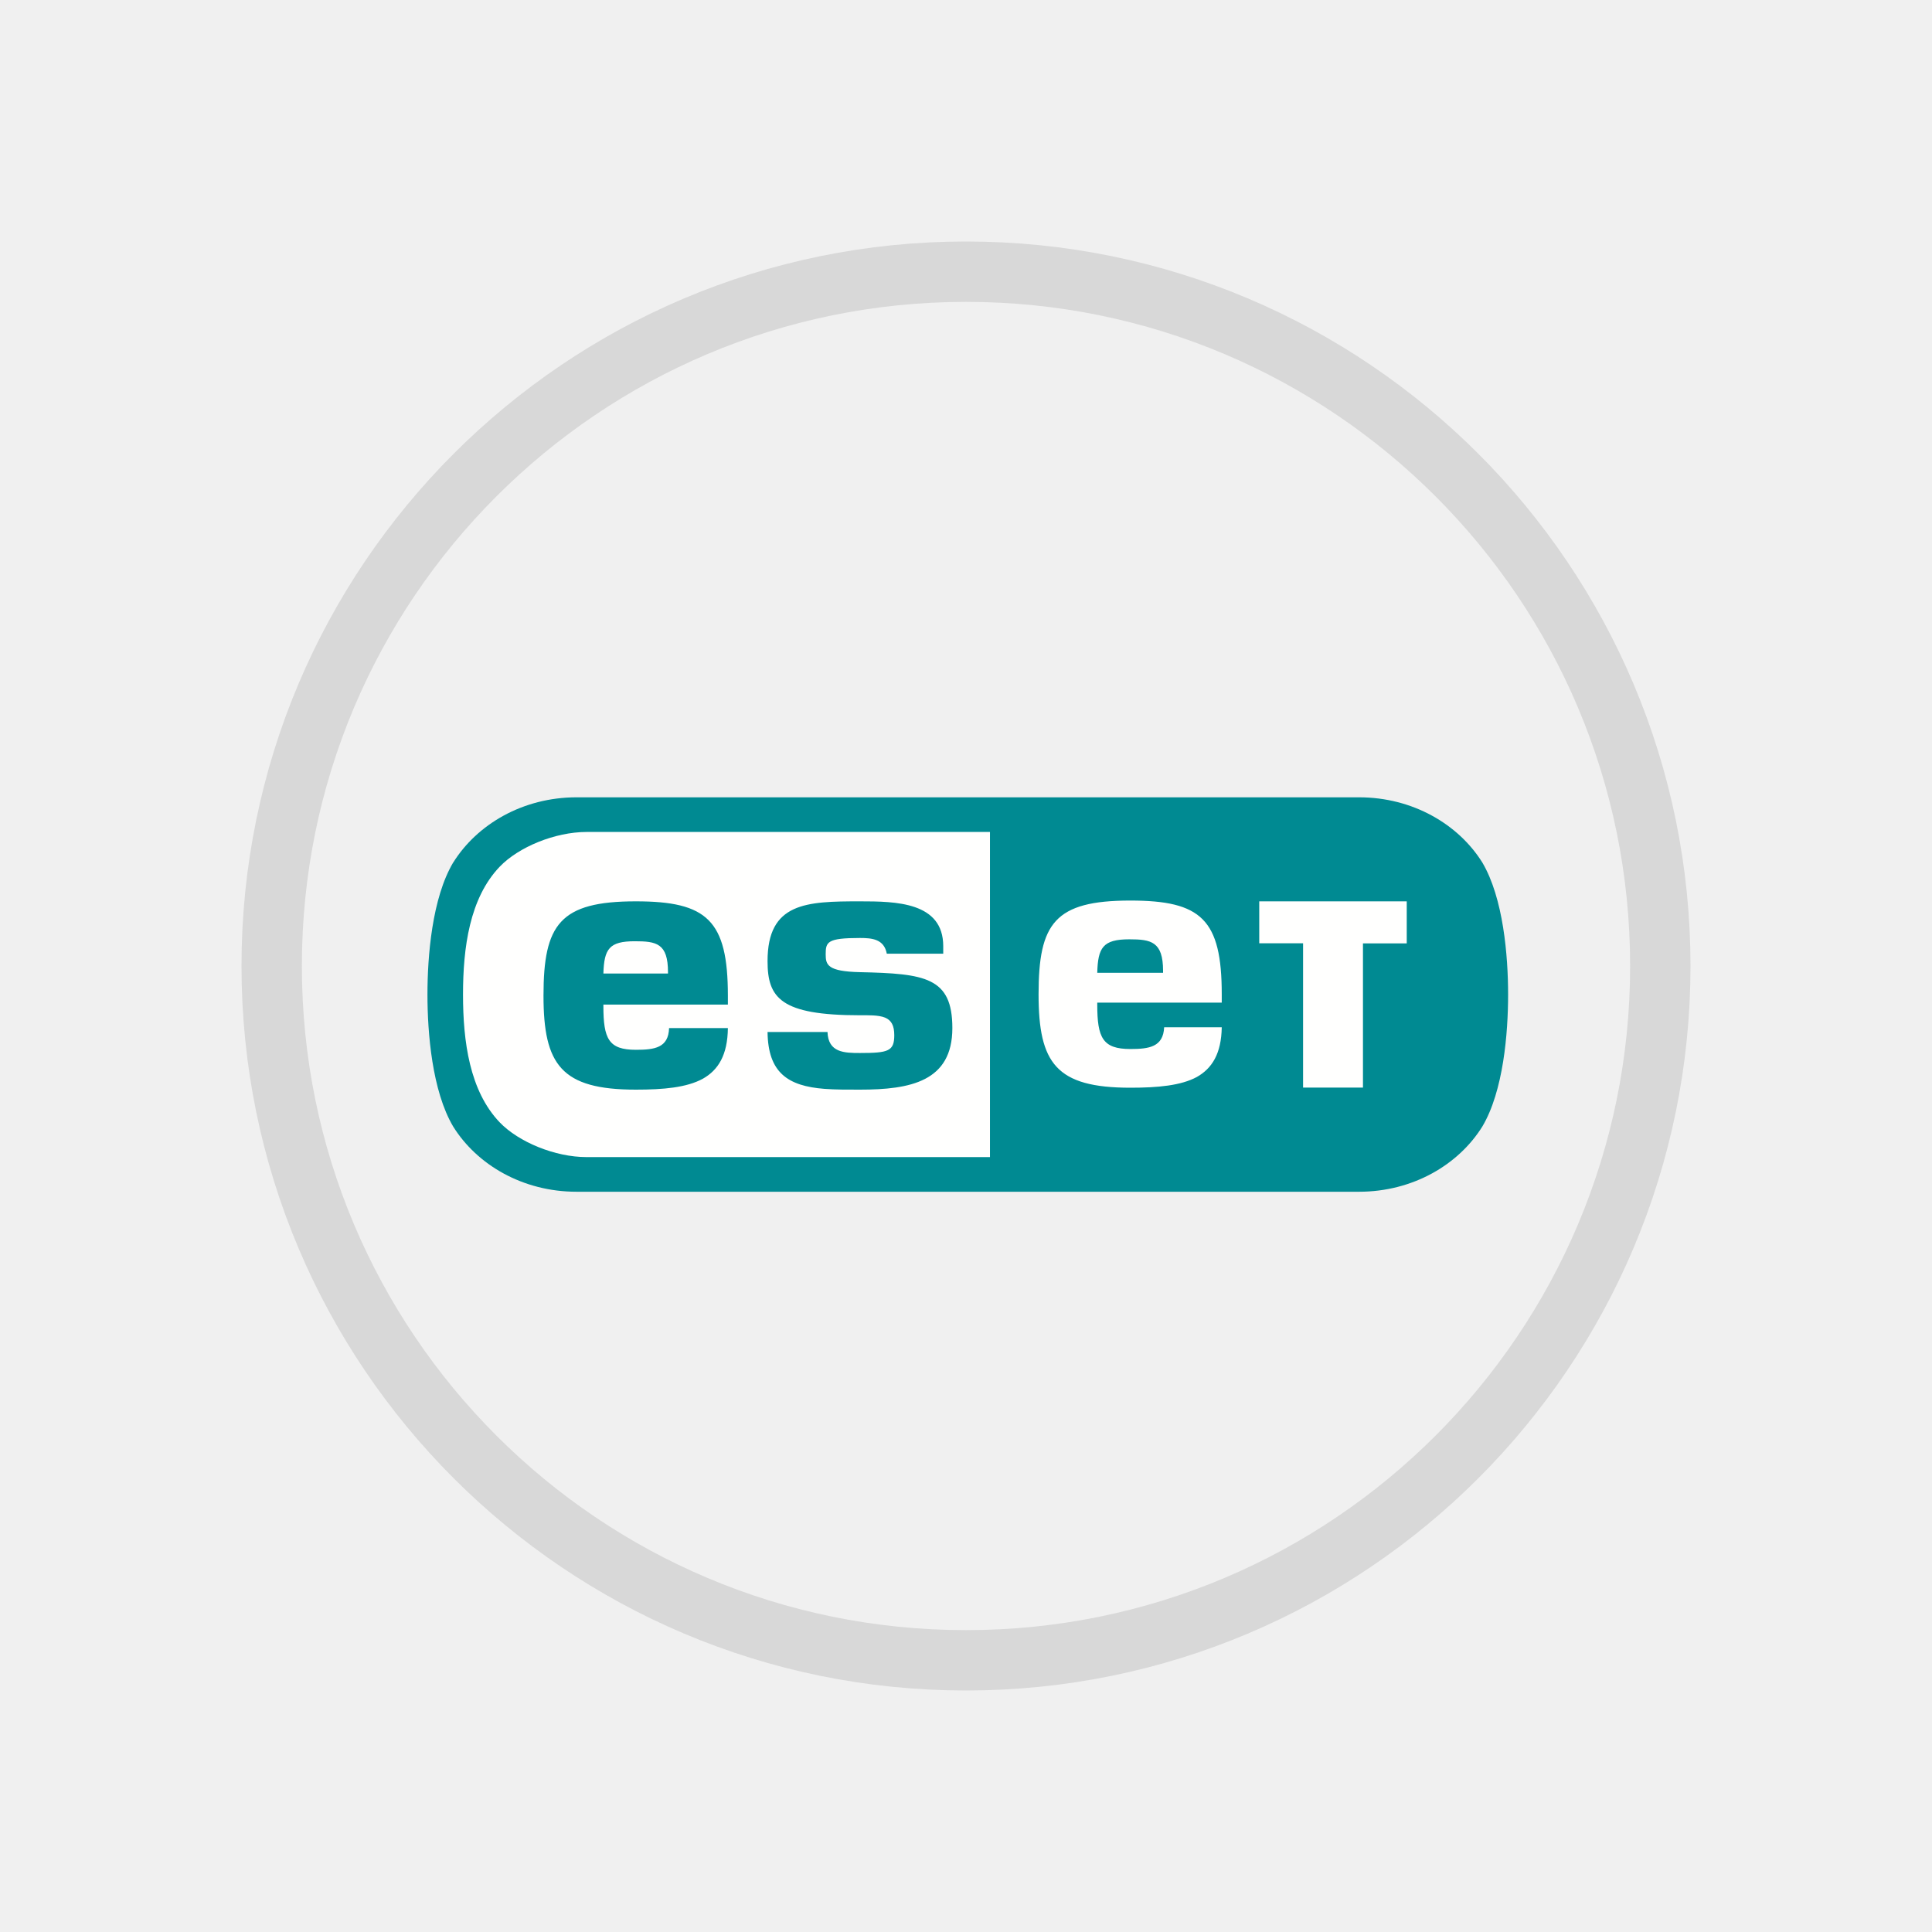
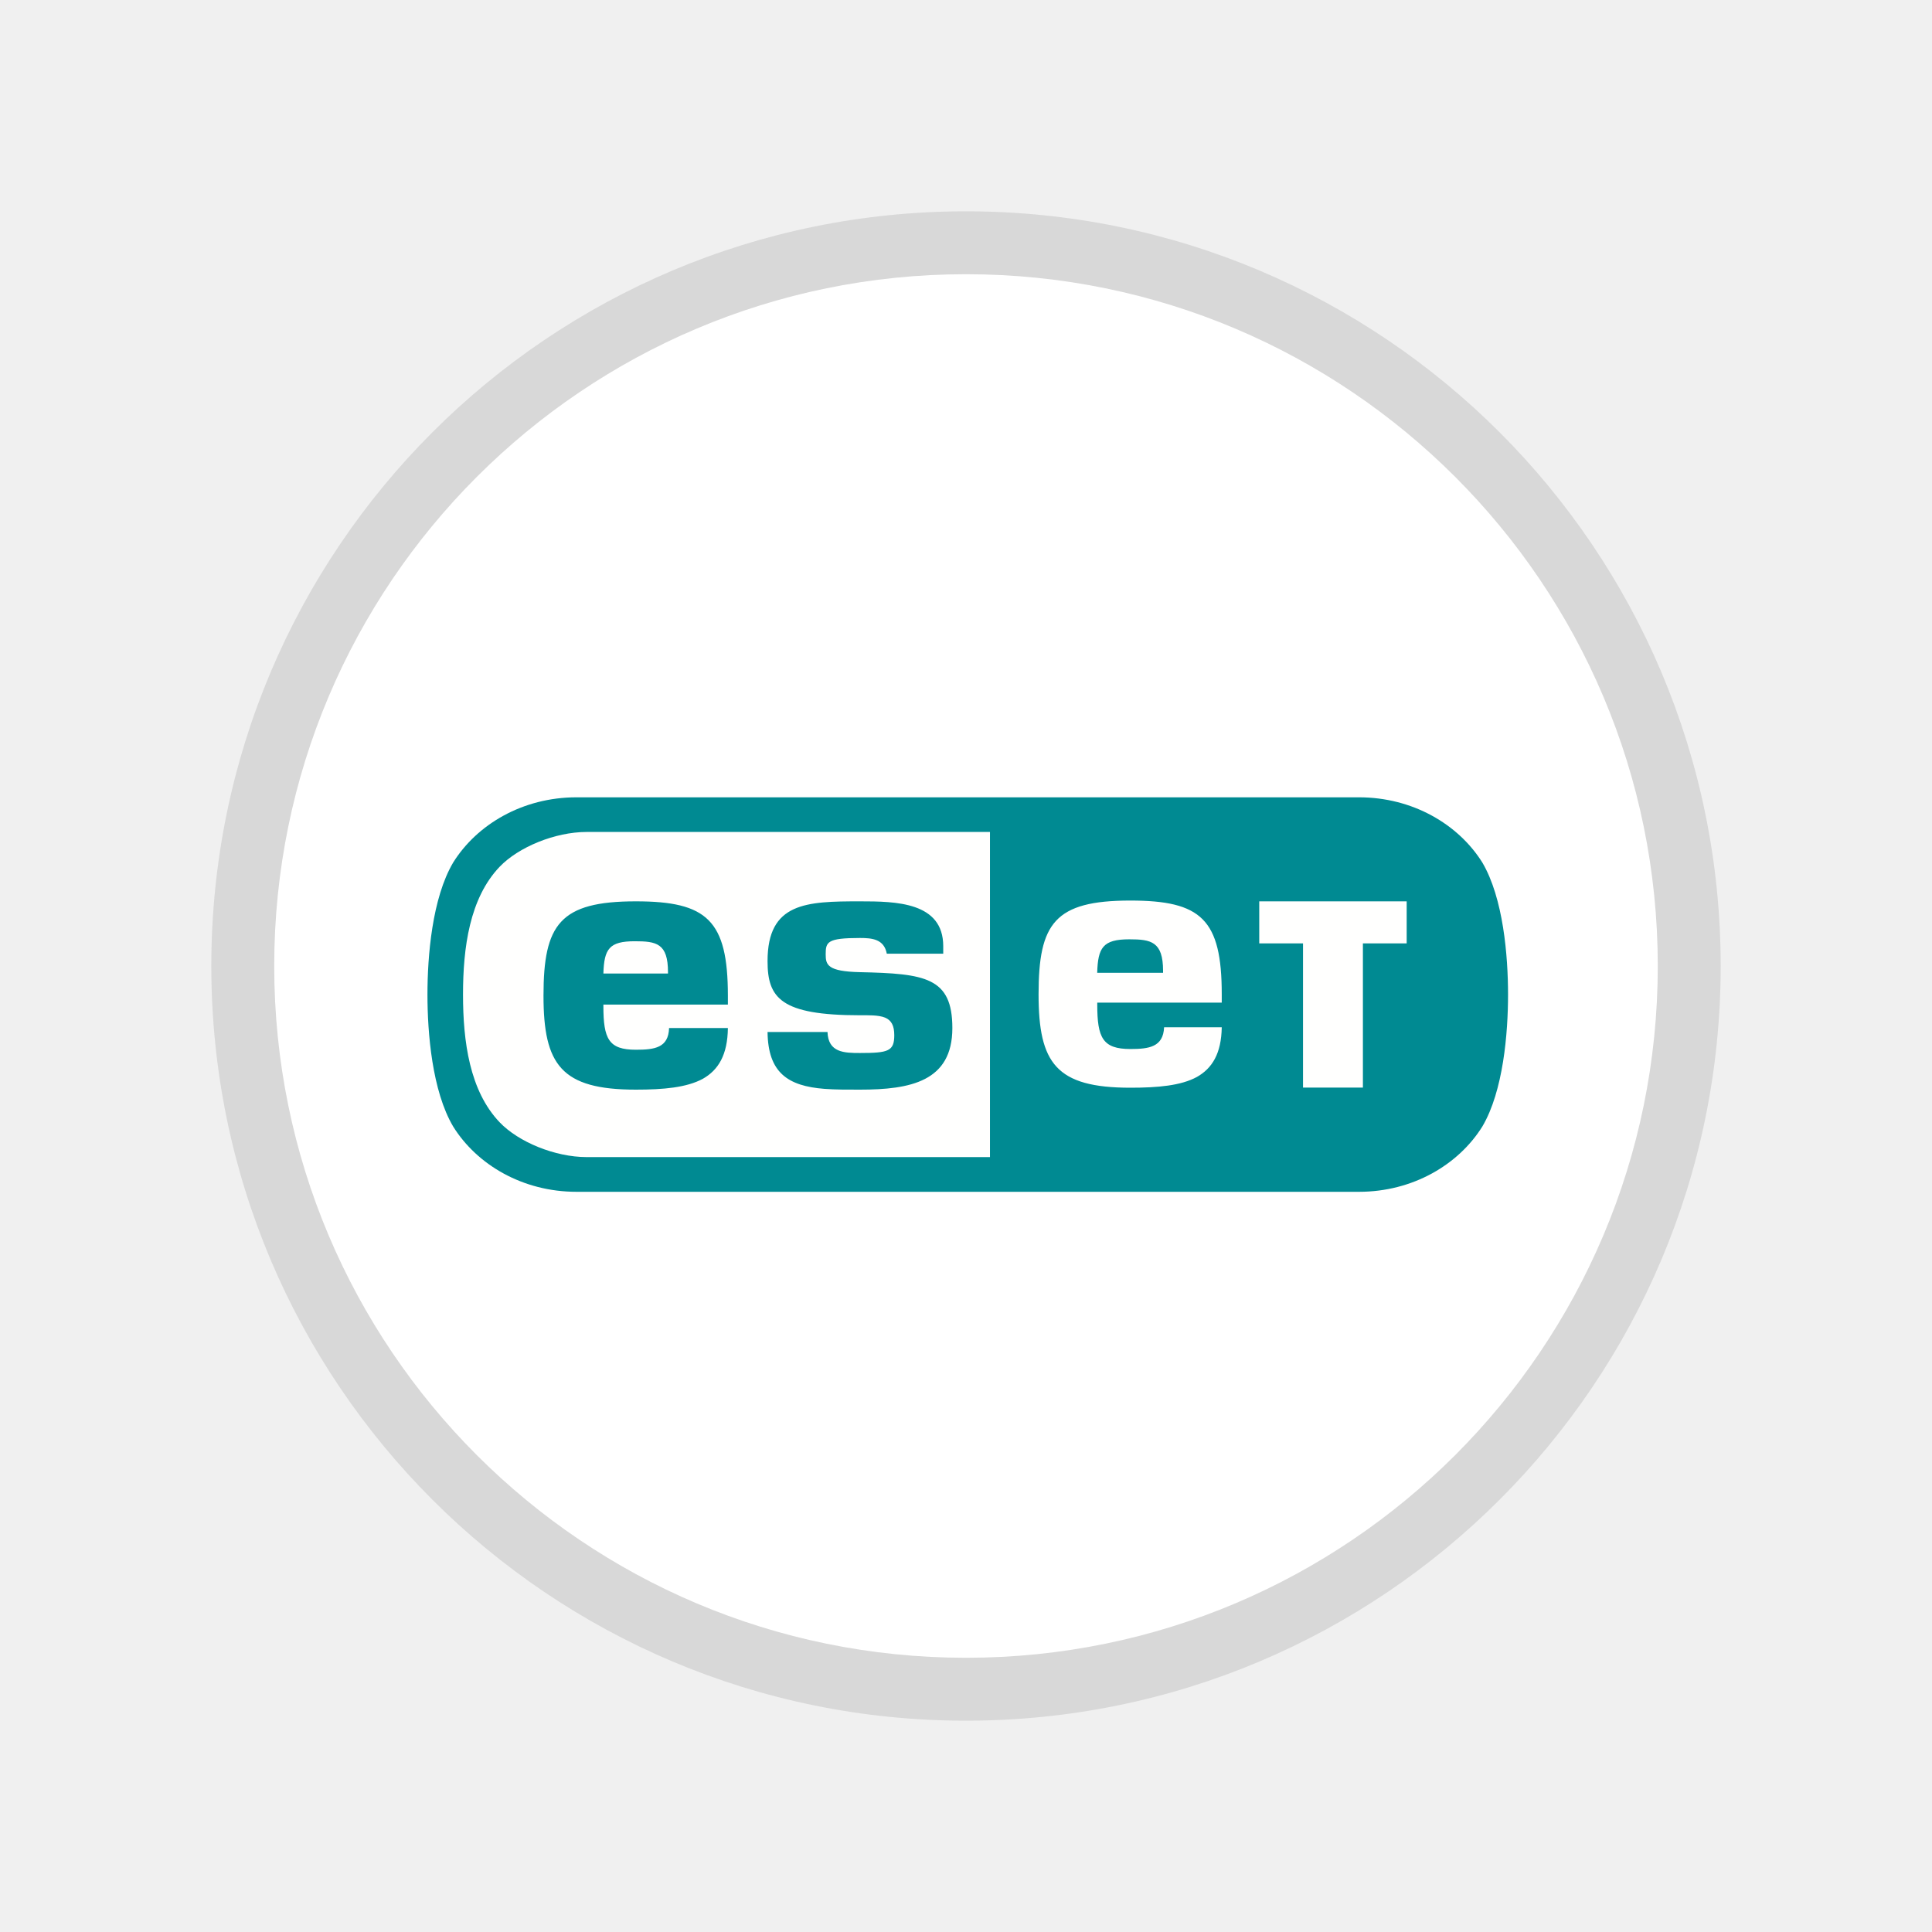
- <svg xmlns="http://www.w3.org/2000/svg" viewBox="0 0 32 32">
-   <g fill="none" fill-rule="evenodd">
-     <circle stroke="#D8D8D8" cx="16" cy="16" r="11.5" />
-     <path d="M7.506 14.286c-.35.59-.426 1.55-.426 2.187 0 .636.077 1.597.426 2.186.395.634 1.153 1.08 2.042 1.08H22.51c.889 0 1.647-.446 2.042-1.08.35-.59.427-1.55.427-2.187 0-.636-.078-1.596-.427-2.186-.395-.633-1.153-1.08-2.042-1.08H9.55c-.89 0-1.648.447-2.043 1.08Z" fill="#008A92" />
-     <path d="M8.275 18.588c-.497-.521-.606-1.338-.606-2.115 0-.778.109-1.595.606-2.116.315-.33.92-.576 1.438-.577h6.684v5.385H9.713c-.518 0-1.123-.248-1.438-.577Zm8.927-2.119c0-1.176.266-1.553 1.52-1.553 1.172 0 1.514.31 1.514 1.553v.138h-2.062v.033c0 .548.089.735.548.735.309 0 .545-.033.56-.36h.954c-.007.436-.16.68-.412.823-.263.142-.642.178-1.102.178-1.23 0-1.52-.406-1.52-1.547Zm3.654-1.54H23.3v.696h-.725v2.389h-.992v-2.39h-.726v-.695Zm-8.143.99c0 .611.217.897 1.53.897.12 0 .308-.007.419.04.102.044.15.131.15.29 0 .266-.1.295-.568.295-.26 0-.526-.006-.538-.348h-.993c.008.674.336.895.943.942.183.014.383.013.588.013.836 0 1.53-.136 1.53-1.02 0-.842-.45-.902-1.53-.926-.537-.012-.568-.121-.568-.294 0-.206.023-.272.568-.272.2 0 .399.018.444.26h.935v-.124c0-.733-.788-.743-1.38-.743-.887 0-1.53.02-1.53.99Zm-3.711.572c0 1.145.294 1.557 1.53 1.557.46 0 .841-.035 1.108-.18.258-.145.411-.395.416-.84h-.974c-.01.326-.237.36-.55.36-.45 0-.538-.18-.538-.726v-.023h2.062v-.148c0-1.25-.346-1.562-1.524-1.562-1.26 0-1.53.382-1.53 1.562Zm1.512-.901c.358 0 .55.034.55.512v.023h-1.07c.012-.409.097-.535.52-.535Zm7.66.523h1.09v-.033c0-.486-.2-.522-.56-.522-.437 0-.519.138-.53.555Z" fill="#FFFFFE" />
-   </g>
+ <svg xmlns="http://www.w3.org/2000/svg" viewBox="0 0 32 32" fill="none">
+   <path d="M16 28C22.627 28 28 22.627 28 16C28 9.373 22.627 4 16 4C9.373 4 4 9.373 4 16C4 22.627 9.373 28 16 28Z" fill="white" />
+   <path fill-rule="evenodd" clip-rule="evenodd" d="M16 4.542C9.672 4.542 4.542 9.672 4.542 16C4.542 22.328 9.672 27.458 16 27.458C22.328 27.458 27.458 22.328 27.458 16C27.458 9.672 22.328 4.542 16 4.542ZM3.5 16C3.5 9.096 9.096 3.5 16 3.5C22.904 3.5 28.5 9.096 28.5 16C28.5 22.904 22.904 28.5 16 28.5C9.096 28.5 3.5 22.904 3.5 16Z" fill="#D8D8D8" />
+   <path fill-rule="evenodd" clip-rule="evenodd" d="M7.506 14.286C7.157 14.876 7.08 15.836 7.08 16.473C7.08 17.109 7.157 18.07 7.506 18.659C7.901 19.293 8.659 19.74 9.548 19.74H22.509C23.398 19.74 24.156 19.293 24.552 18.659C24.9 18.07 24.978 17.109 24.978 16.473C24.978 15.836 24.9 14.876 24.552 14.286C24.156 13.653 23.398 13.206 22.509 13.206H9.548C8.659 13.206 7.901 13.653 7.506 14.286Z" fill="#008A92" />
+   <path fill-rule="evenodd" clip-rule="evenodd" d="M8.275 18.588C7.778 18.067 7.669 17.25 7.669 16.473C7.669 15.695 7.778 14.878 8.275 14.357C8.59 14.028 9.195 13.781 9.713 13.78H16.397V19.165H9.713C9.195 19.164 8.59 18.918 8.275 18.588ZM17.202 16.469C17.202 15.293 17.468 14.916 18.722 14.916C19.894 14.916 20.236 15.225 20.236 16.469V16.607H18.174V16.64C18.174 17.188 18.263 17.375 18.722 17.375C19.031 17.375 19.267 17.342 19.281 17.015H20.236C20.229 17.451 20.077 17.695 19.824 17.838C19.561 17.981 19.182 18.016 18.722 18.016C17.492 18.016 17.202 17.61 17.202 16.469ZM20.857 14.929H23.299V15.625H22.574V18.014H21.582V15.625H20.857V14.929ZM12.713 15.919C12.713 16.53 12.93 16.816 14.244 16.816C14.363 16.816 14.551 16.809 14.662 16.856C14.764 16.9 14.812 16.988 14.812 17.146C14.812 17.412 14.712 17.441 14.244 17.441C13.983 17.441 13.718 17.435 13.706 17.093H12.713C12.721 17.767 13.049 17.988 13.656 18.035C13.839 18.049 14.039 18.048 14.244 18.048C15.08 18.048 15.774 17.912 15.774 17.028C15.774 16.186 15.323 16.126 14.243 16.102C13.707 16.09 13.676 15.981 13.676 15.808C13.676 15.602 13.699 15.536 14.244 15.536C14.444 15.536 14.643 15.554 14.688 15.796H15.623V15.672C15.623 14.939 14.835 14.929 14.244 14.929C13.356 14.929 12.713 14.948 12.713 15.919ZM9.002 16.491C9.002 17.637 9.296 18.048 10.532 18.048C10.992 18.048 11.373 18.013 11.64 17.869C11.898 17.723 12.051 17.473 12.056 17.027H11.082C11.072 17.354 10.845 17.387 10.532 17.387C10.082 17.387 9.994 17.209 9.994 16.662V16.639H12.056V16.491C12.056 15.242 11.71 14.929 10.532 14.929C9.272 14.929 9.002 15.311 9.002 16.491ZM10.514 15.59C10.872 15.59 11.064 15.624 11.064 16.102V16.125H9.994C10.006 15.716 10.091 15.59 10.514 15.59ZM18.173 16.113H19.264V16.08C19.264 15.594 19.064 15.558 18.704 15.558C18.267 15.558 18.185 15.696 18.173 16.113Z" fill="#FFFFFE" />
</svg>
